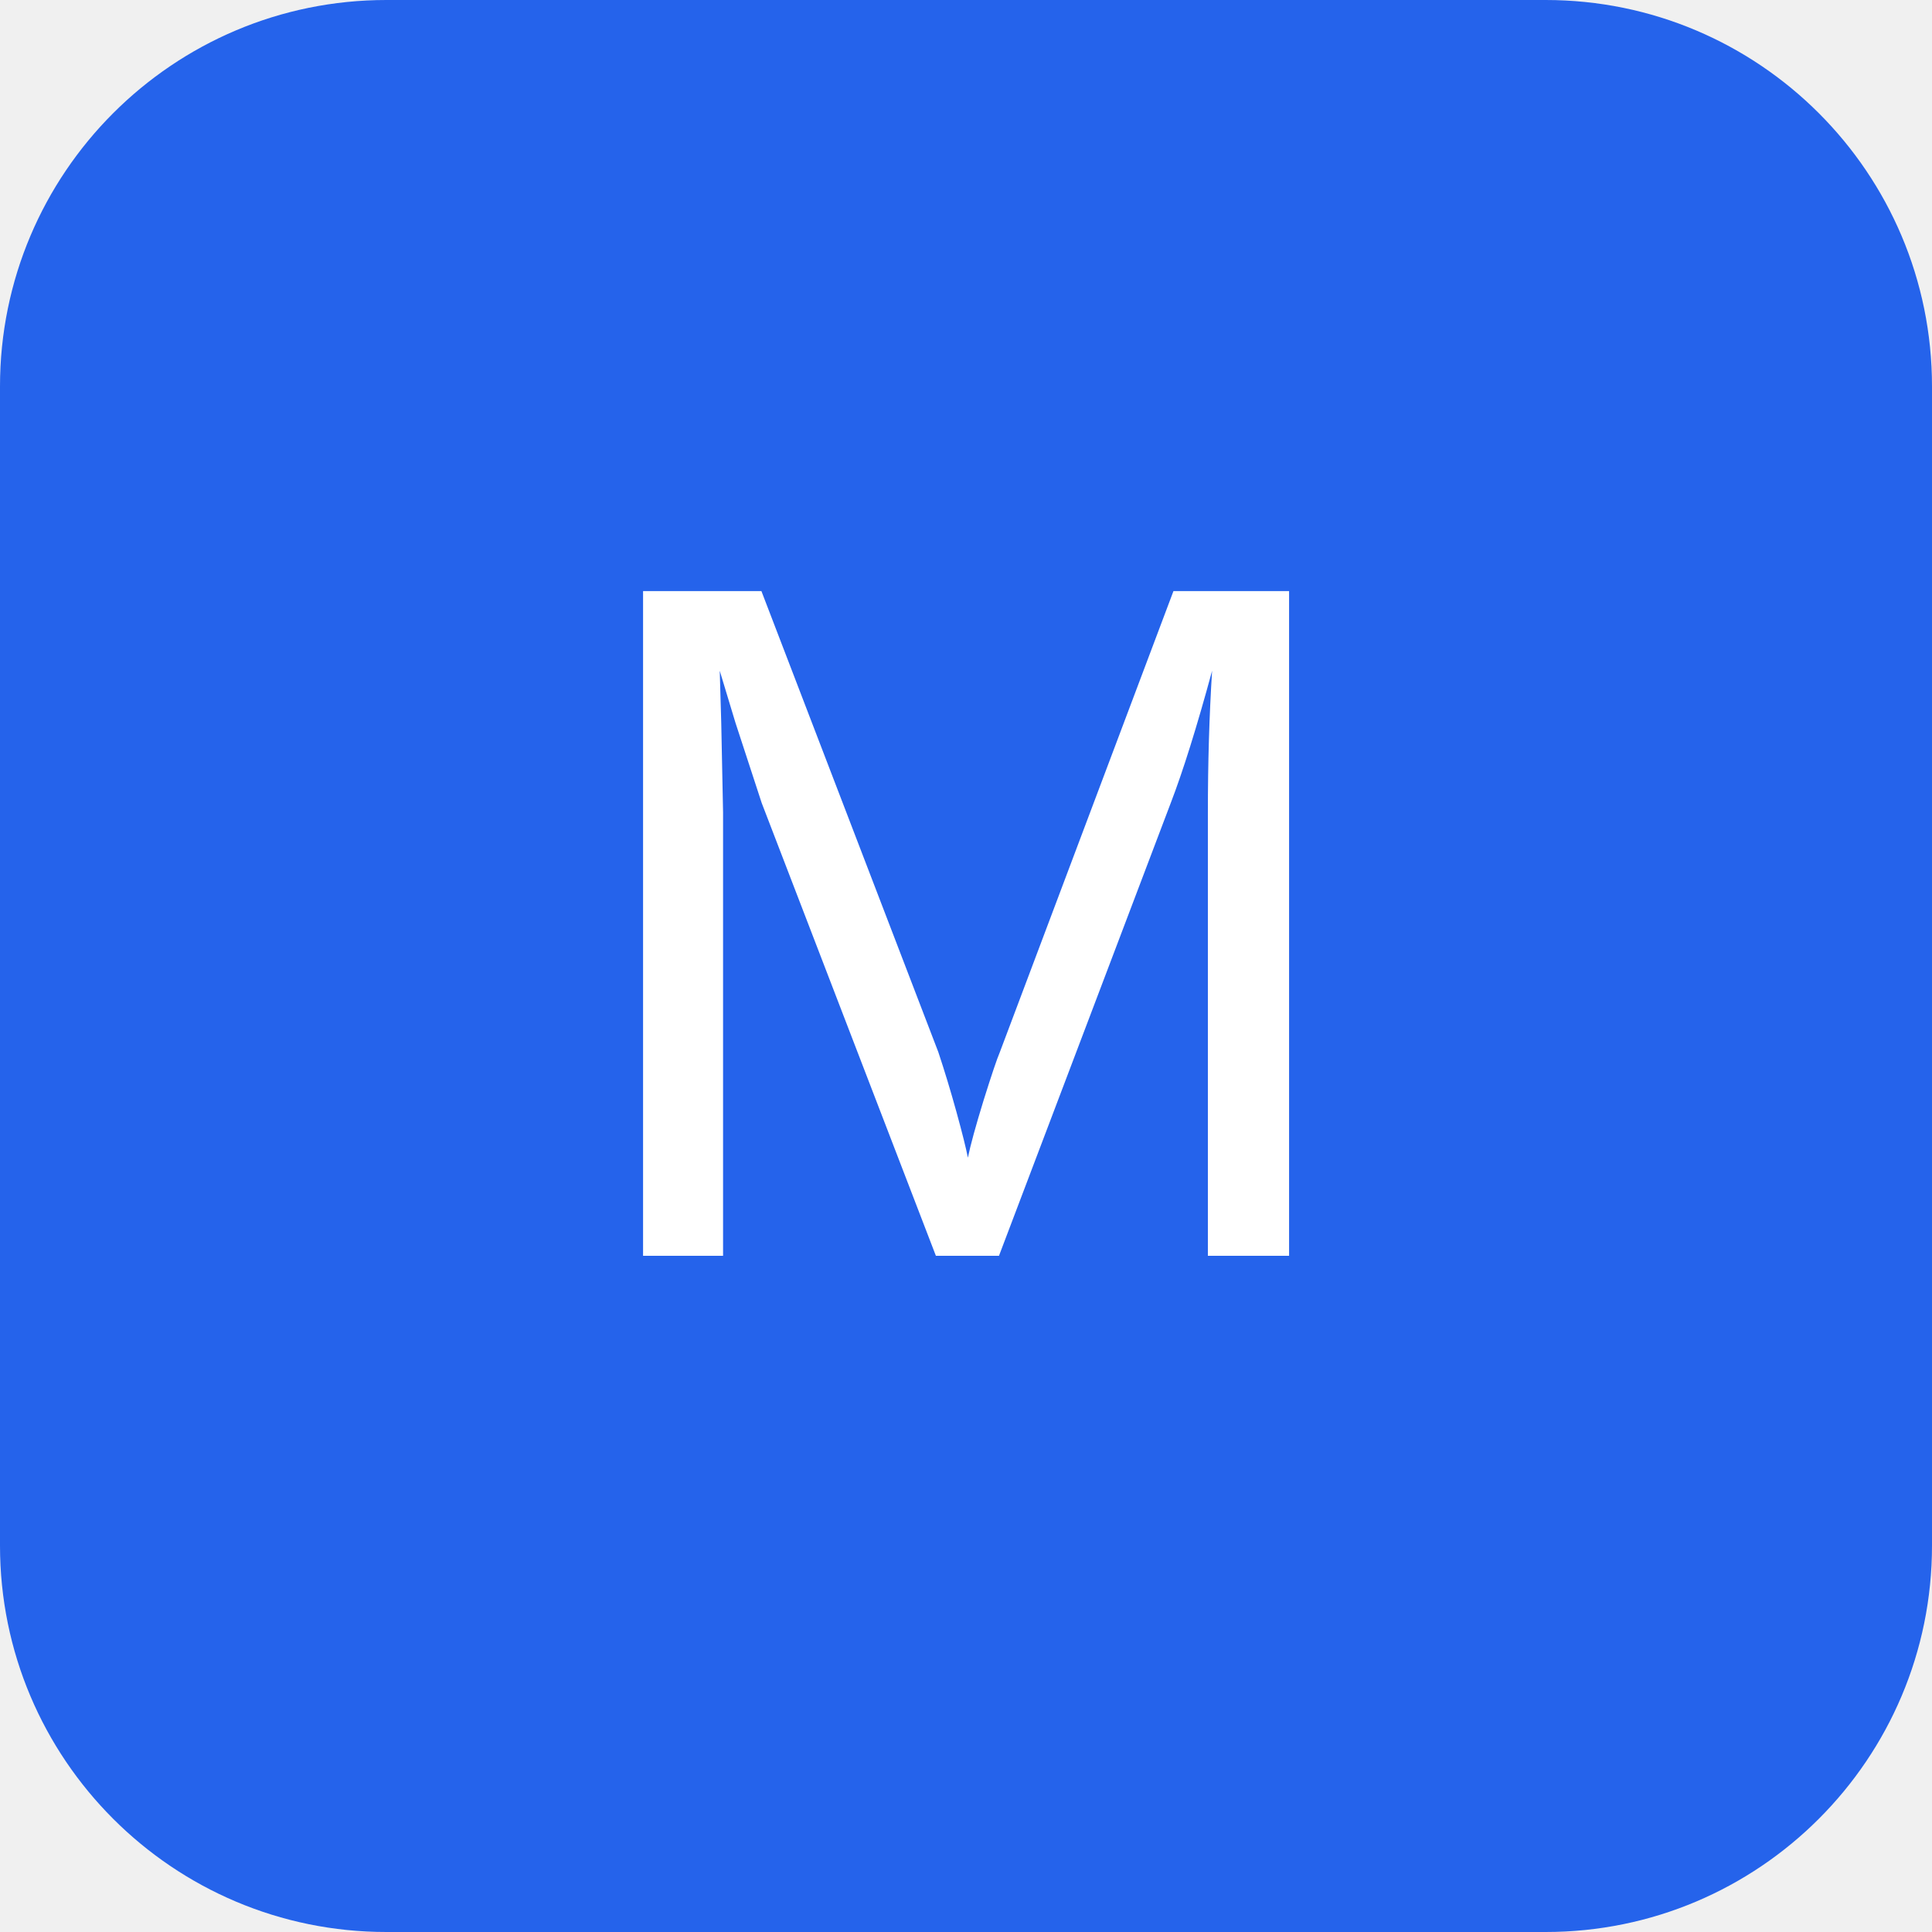
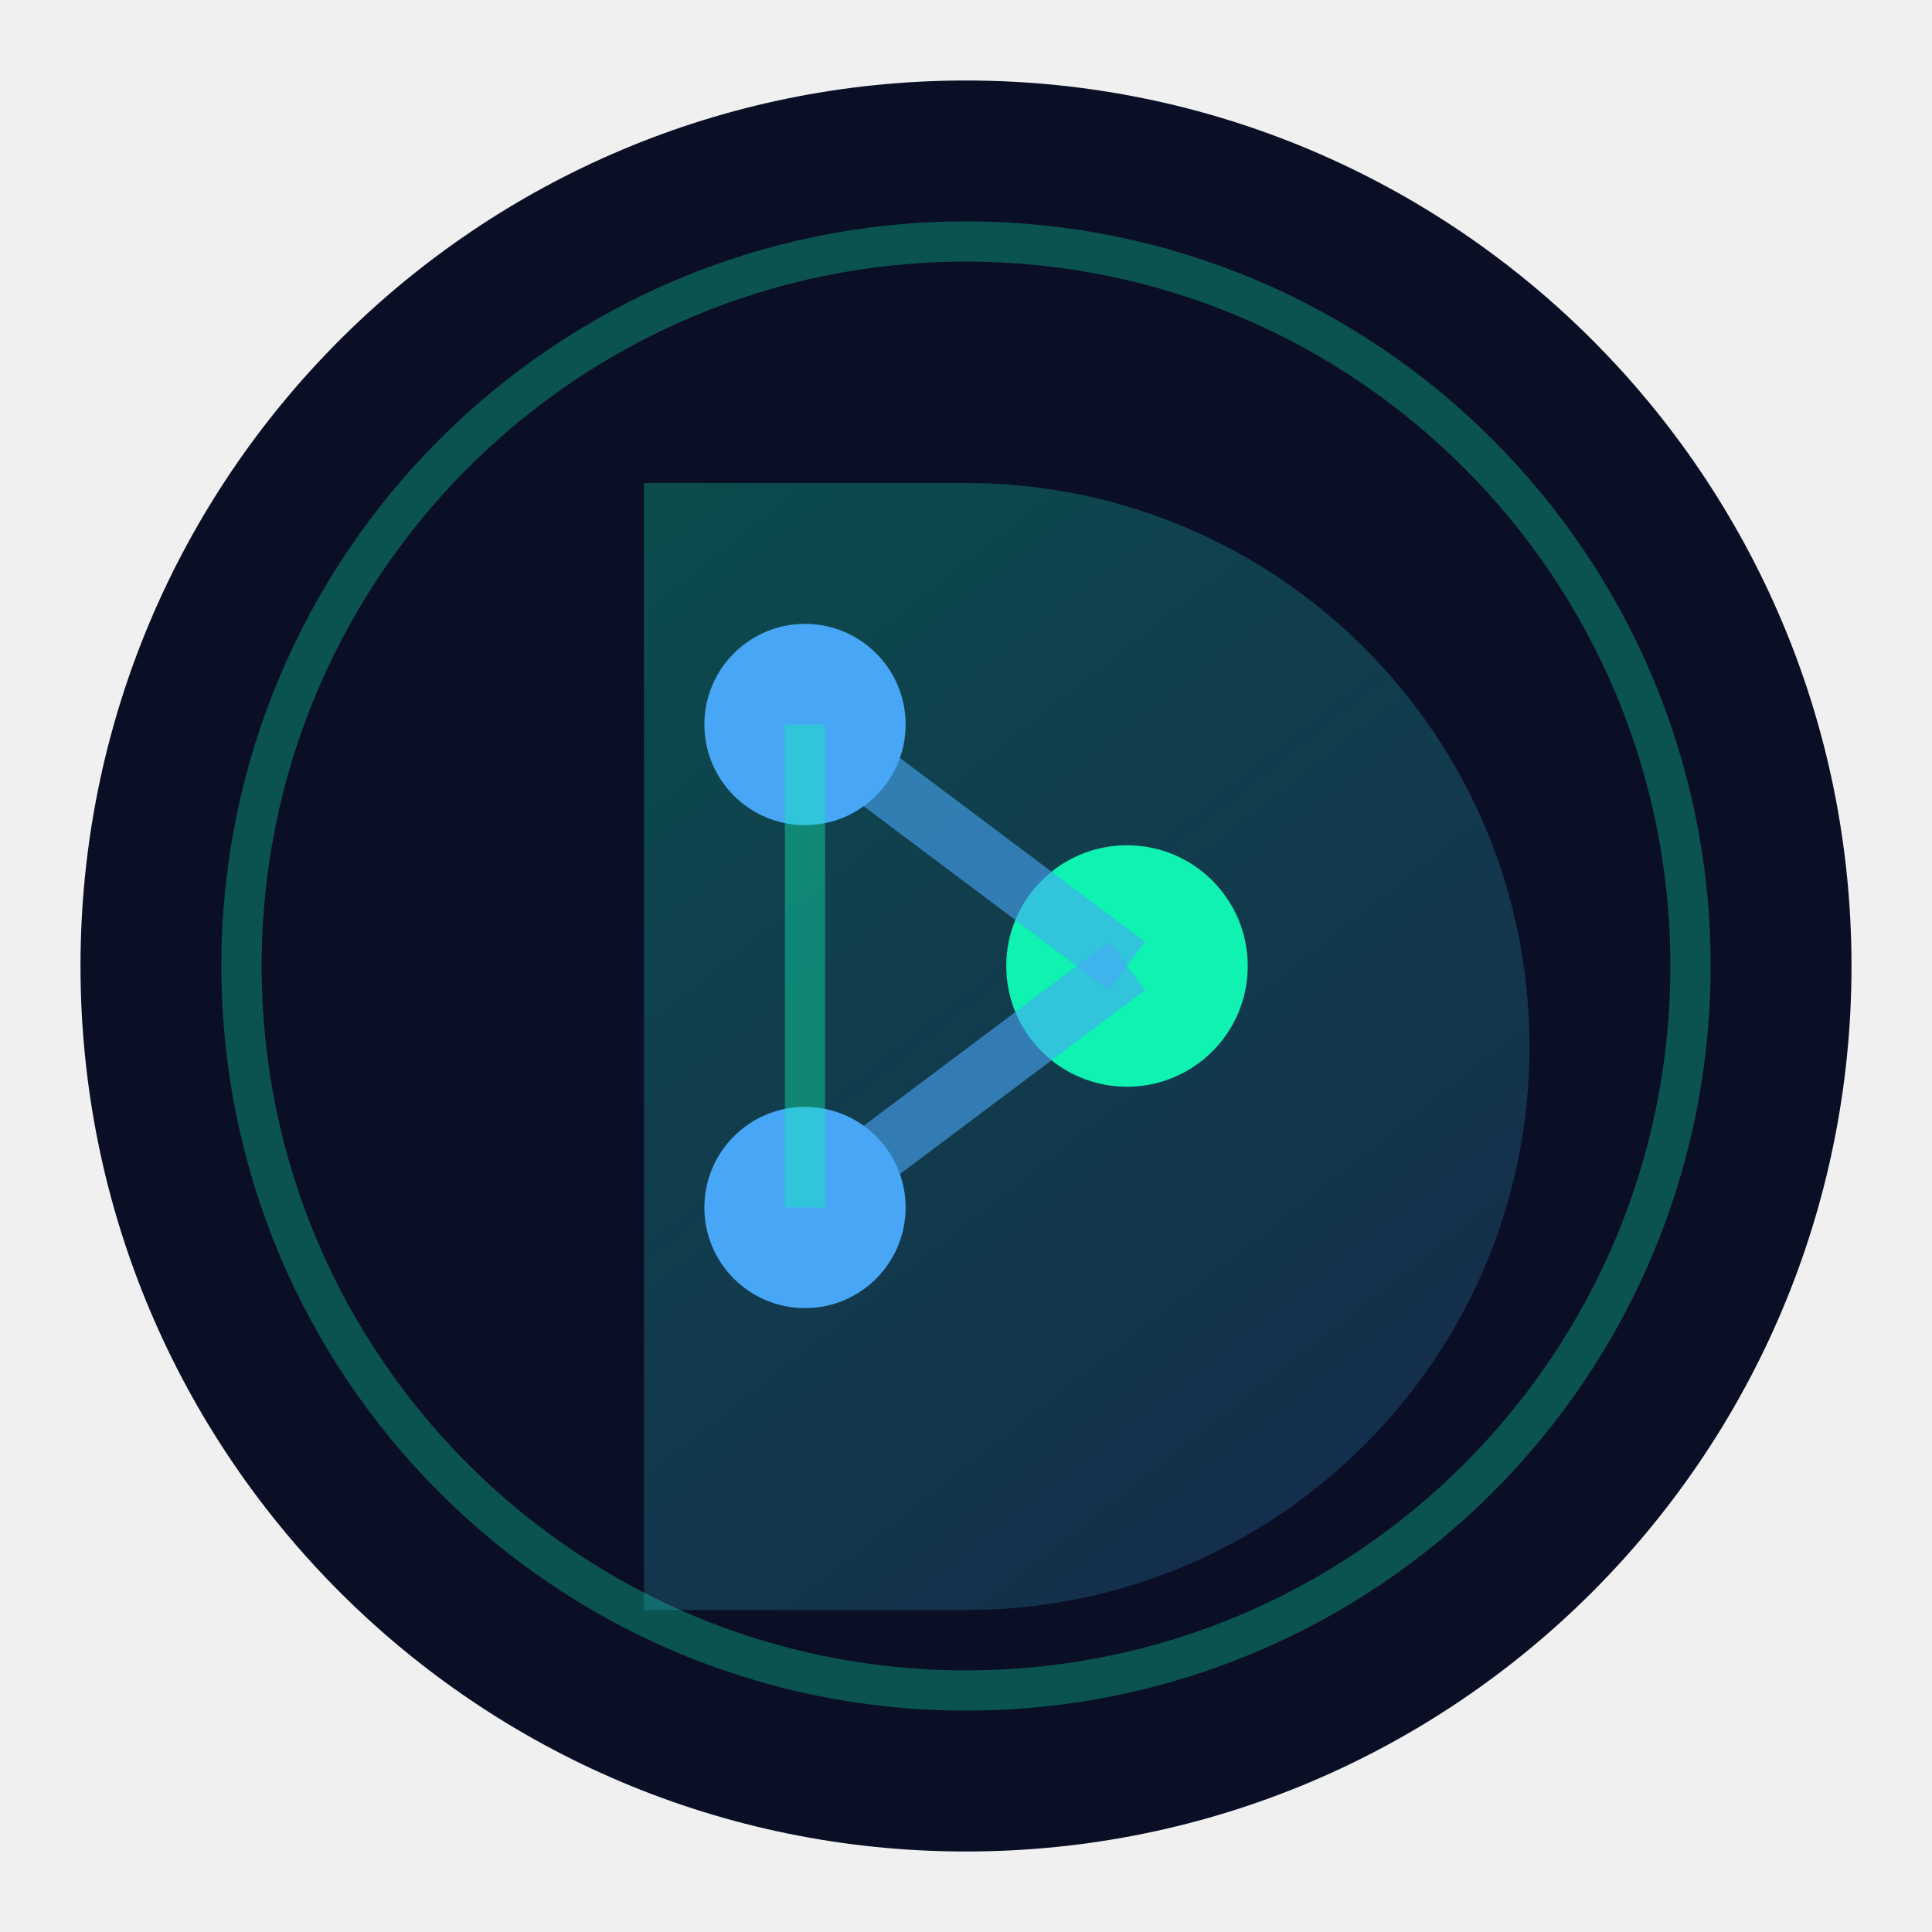
- <svg xmlns="http://www.w3.org/2000/svg" viewBox="0 0 100 100">
-   <rect width="100" height="100" rx="20" fill="#2563eb" />
-   <text x="50" y="65" font-size="50" font-family="Arial" text-anchor="middle" fill="white">M</text>
+ <svg xmlns="http://www.w3.org/2000/svg" width="32" height="32" viewBox="0 0 48 48" fill="none">
+   <circle cx="24" cy="24" r="22" fill="#0A0F26" />
+   <circle cx="24" cy="24" r="18" stroke="#0FF2B2" stroke-width="1" opacity="0.3" />
+   <path d="M16 12h8c7.732 0 14 6.268 14 14s-6.268 14-14 14h-8V12z" fill="url(#brandGradient)" opacity="0.9" />
+   <circle cx="20" cy="18" r="2.5" fill="#47A7F6" />
+   <circle cx="28" cy="24" r="3" fill="#0FF2B2" />
+   <circle cx="20" cy="30" r="2.5" fill="#47A7F6" />
+   <line x1="20" y1="18" x2="28" y2="24" stroke="#47A7F6" stroke-width="1.5" opacity="0.6" />
+   <line x1="28" y1="24" x2="20" y2="30" stroke="#47A7F6" stroke-width="1.5" opacity="0.6" />
+   <line x1="20" y1="18" x2="20" y2="30" stroke="#0FF2B2" stroke-width="1" opacity="0.4" />
+   <defs>
+     <linearGradient id="brandGradient" x1="16" y1="12" x2="38" y2="40" gradientUnits="userSpaceOnUse">
+       <stop offset="0%" stop-color="#0FF2B2" stop-opacity="0.3" />
+       <stop offset="100%" stop-color="#47A7F6" stop-opacity="0.2" />
+     </linearGradient>
+   </defs>
</svg>
